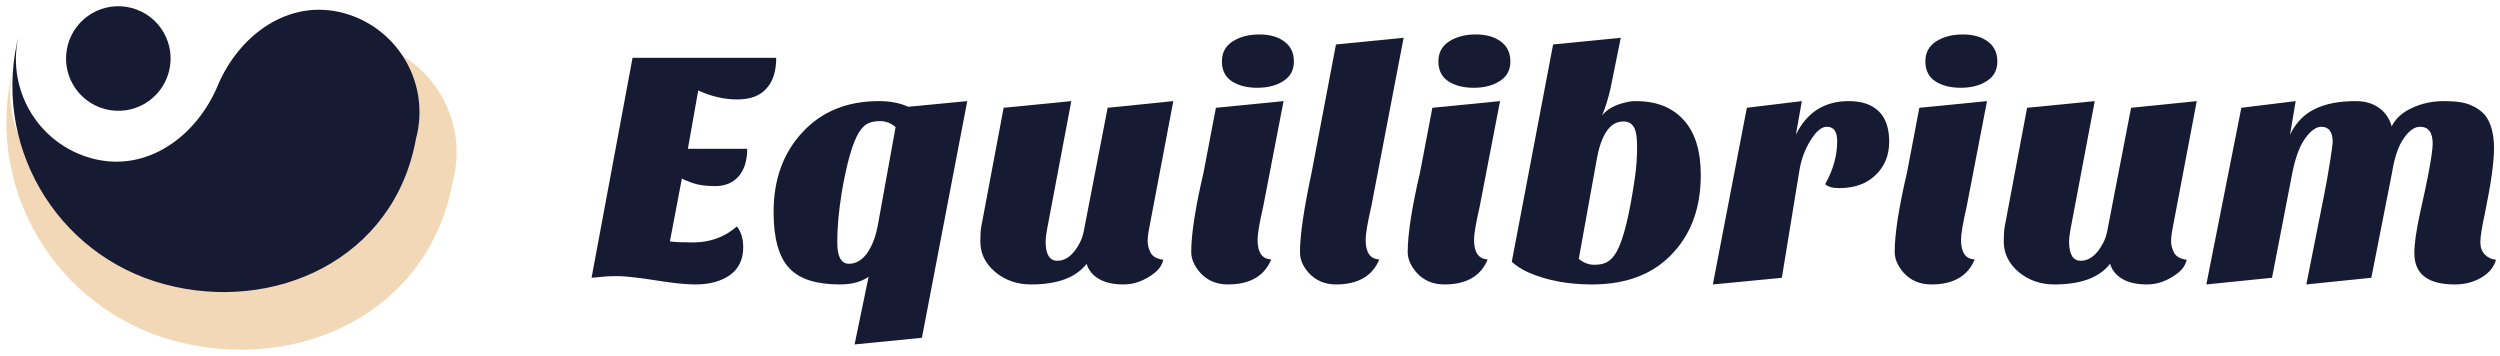
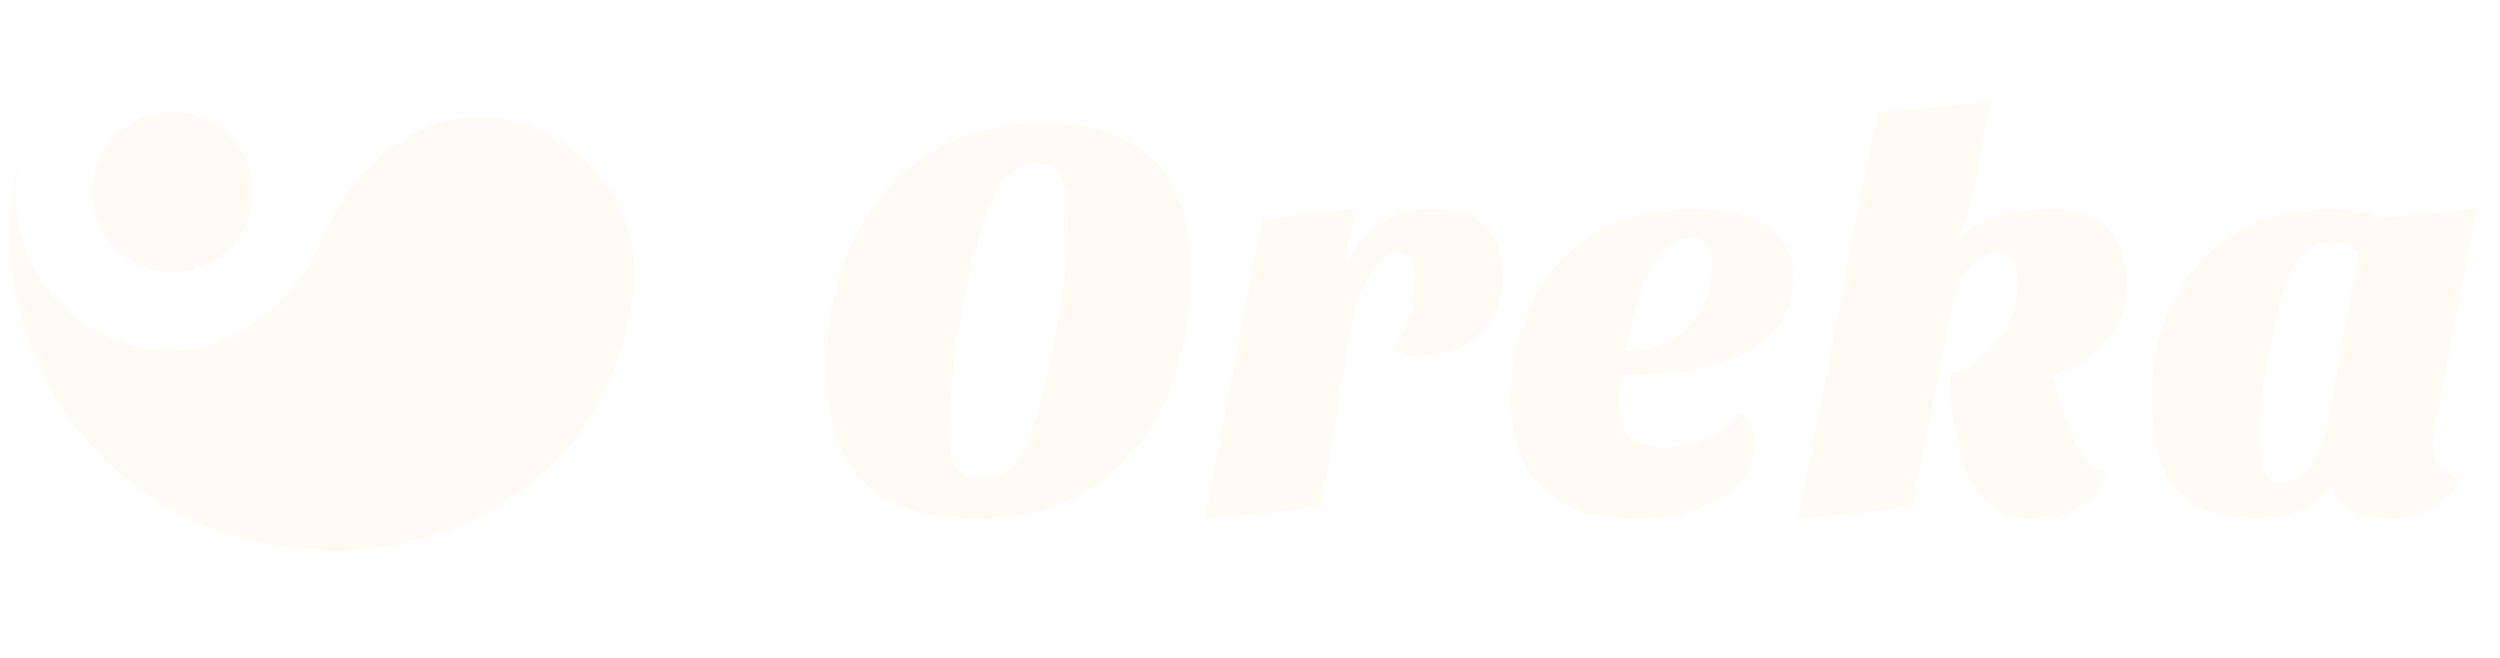
- <svg xmlns="http://www.w3.org/2000/svg" width="225" height="32" viewBox="0 0 225 32" fill="none">
-   <path d="M66.32 20.38C66.7 20.86 66.89 21.49 66.89 22.27C66.89 23.35 66.49 24.18 65.69 24.76C64.89 25.32 63.86 25.6 62.6 25.6C61.88 25.6 60.97 25.52 59.87 25.36C57.71 25.02 56.3 24.85 55.64 24.85C54.98 24.85 54.52 24.87 54.26 24.91C54 24.93 53.66 24.96 53.24 25L56.93 5.2H69.86C69.86 6.42 69.56 7.35 68.96 7.99C68.38 8.63 67.51 8.95 66.35 8.95C65.19 8.95 64.02 8.68 62.84 8.14L61.91 13.39H67.25C67.25 14.45 66.99 15.28 66.47 15.88C65.95 16.46 65.25 16.75 64.37 16.75C63.51 16.75 62.81 16.65 62.27 16.45C61.73 16.25 61.43 16.12 61.37 16.06L60.29 21.73C60.77 21.79 61.46 21.82 62.36 21.82C63.9 21.82 65.22 21.34 66.32 20.38Z" fill="#171A33" />
-   <path d="M78.173 24.91C77.513 25.37 76.653 25.6 75.593 25.6C74.553 25.6 73.643 25.48 72.863 25.24C72.103 25 71.483 24.62 71.003 24.1C70.083 23.1 69.623 21.43 69.623 19.09C69.623 16.13 70.503 13.72 72.263 11.86C73.983 10.02 76.263 9.1 79.103 9.1C80.123 9.1 81.003 9.27 81.743 9.61L87.053 9.1L82.973 30.4L76.913 31L78.173 24.91ZM76.403 23.74C77.023 23.74 77.563 23.43 78.023 22.81C78.483 22.17 78.813 21.31 79.013 20.23L80.603 11.44C80.183 11.08 79.723 10.9 79.223 10.9C78.743 10.9 78.353 10.98 78.053 11.14C77.773 11.3 77.523 11.56 77.303 11.92C76.723 12.86 76.203 14.69 75.743 17.41C75.483 19.03 75.353 20.49 75.353 21.79C75.353 23.09 75.703 23.74 76.403 23.74Z" fill="#171A33" />
-   <path d="M97.798 23.74C96.838 24.98 95.168 25.6 92.788 25.6C91.548 25.6 90.478 25.23 89.578 24.49C88.678 23.73 88.228 22.81 88.228 21.73C88.228 21.13 88.258 20.68 88.318 20.38L90.328 9.7L96.418 9.1L94.228 20.68C94.148 21.12 94.108 21.47 94.108 21.73C94.108 22.89 94.458 23.47 95.158 23.47C95.938 23.47 96.608 22.94 97.168 21.88C97.348 21.54 97.478 21.15 97.558 20.71L99.688 9.7L105.598 9.1L103.378 20.8C103.318 21.1 103.288 21.41 103.288 21.73C103.288 22.05 103.378 22.39 103.558 22.75C103.738 23.09 104.118 23.3 104.698 23.38C104.578 23.86 104.308 24.26 103.888 24.58C103.008 25.26 102.088 25.6 101.128 25.6C100.188 25.6 99.438 25.43 98.878 25.09C98.318 24.75 97.958 24.3 97.798 23.74Z" fill="#171A33" />
-   <path d="M114.411 23.35C113.791 24.85 112.491 25.6 110.511 25.6C109.491 25.6 108.661 25.25 108.021 24.55C107.481 23.93 107.211 23.31 107.211 22.69C107.211 21.07 107.581 18.68 108.321 15.52L109.431 9.7L115.521 9.1L113.691 18.58C113.351 20.06 113.181 21.06 113.181 21.58C113.181 22.72 113.591 23.31 114.411 23.35ZM109.971 5.53C109.971 4.75 110.291 4.15 110.931 3.73C111.591 3.31 112.391 3.1 113.331 3.1C114.271 3.1 115.021 3.31 115.581 3.73C116.161 4.15 116.451 4.75 116.451 5.53C116.451 6.31 116.131 6.9 115.491 7.3C114.871 7.7 114.091 7.9 113.151 7.9C112.211 7.9 111.441 7.7 110.841 7.3C110.261 6.9 109.971 6.31 109.971 5.53Z" fill="#171A33" />
-   <path d="M124.137 23.35C123.517 24.85 122.217 25.6 120.237 25.6C119.237 25.6 118.417 25.25 117.777 24.55C117.257 23.97 116.997 23.35 116.997 22.69C116.997 21.19 117.347 18.8 118.047 15.52L120.237 4L126.327 3.4L123.417 18.58C123.077 20.06 122.907 21.06 122.907 21.58C122.907 22.72 123.317 23.31 124.137 23.35Z" fill="#171A33" />
-   <path d="M133.894 23.35C133.274 24.85 131.974 25.6 129.994 25.6C128.974 25.6 128.144 25.25 127.504 24.55C126.964 23.93 126.694 23.31 126.694 22.69C126.694 21.07 127.064 18.68 127.804 15.52L128.914 9.7L135.004 9.1L133.174 18.58C132.834 20.06 132.664 21.06 132.664 21.58C132.664 22.72 133.074 23.31 133.894 23.35ZM129.454 5.53C129.454 4.75 129.774 4.15 130.414 3.73C131.074 3.31 131.874 3.1 132.814 3.1C133.754 3.1 134.504 3.31 135.064 3.73C135.644 4.15 135.934 4.75 135.934 5.53C135.934 6.31 135.614 6.9 134.974 7.3C134.354 7.7 133.574 7.9 132.634 7.9C131.694 7.9 130.924 7.7 130.324 7.3C129.744 6.9 129.454 6.31 129.454 5.53Z" fill="#171A33" />
-   <path d="M136.06 23.56L139.78 4L145.87 3.4L144.94 7.99C144.72 8.93 144.47 9.73 144.19 10.39C144.63 9.83 145.33 9.44 146.29 9.22C146.57 9.14 146.88 9.1 147.22 9.1C149.08 9.1 150.52 9.67 151.54 10.81C152.56 11.93 153.07 13.58 153.07 15.76C153.07 18.6 152.26 20.91 150.64 22.69C148.9 24.63 146.45 25.6 143.29 25.6C141.11 25.6 139.2 25.24 137.56 24.52C136.98 24.26 136.48 23.94 136.06 23.56ZM142.09 23.29C142.51 23.65 142.98 23.83 143.5 23.83C144.02 23.83 144.43 23.73 144.73 23.53C145.03 23.33 145.29 23.03 145.51 22.63C146.11 21.55 146.65 19.36 147.13 16.06C147.27 15.12 147.34 14.18 147.34 13.24C147.34 12.3 147.23 11.68 147.01 11.38C146.81 11.08 146.51 10.93 146.11 10.93C144.89 10.93 144.08 12.12 143.68 14.5L142.09 23.29Z" fill="#171A33" />
-   <path d="M164.267 16.57C164.987 15.29 165.347 14 165.347 12.7C165.347 11.84 165.037 11.41 164.417 11.41C163.937 11.41 163.447 11.82 162.947 12.64C162.427 13.46 162.087 14.4 161.927 15.46L160.367 25L154.157 25.6L157.217 9.7L162.167 9.1L161.627 12.13C162.607 10.11 164.197 9.1 166.397 9.1C167.557 9.1 168.447 9.4 169.067 10C169.707 10.6 170.027 11.52 170.027 12.76C170.027 13.98 169.617 14.98 168.797 15.76C167.997 16.54 166.907 16.93 165.527 16.93C164.927 16.93 164.507 16.81 164.267 16.57Z" fill="#171A33" />
-   <path d="M177.722 23.35C177.102 24.85 175.802 25.6 173.822 25.6C172.802 25.6 171.972 25.25 171.332 24.55C170.792 23.93 170.522 23.31 170.522 22.69C170.522 21.07 170.892 18.68 171.632 15.52L172.742 9.7L178.832 9.1L177.002 18.58C176.662 20.06 176.492 21.06 176.492 21.58C176.492 22.72 176.902 23.31 177.722 23.35ZM173.282 5.53C173.282 4.75 173.602 4.15 174.242 3.73C174.902 3.31 175.702 3.1 176.642 3.1C177.582 3.1 178.332 3.31 178.892 3.73C179.472 4.15 179.762 4.75 179.762 5.53C179.762 6.31 179.442 6.9 178.802 7.3C178.182 7.7 177.402 7.9 176.462 7.9C175.522 7.9 174.752 7.7 174.152 7.3C173.572 6.9 173.282 6.31 173.282 5.53Z" fill="#171A33" />
-   <path d="M189.908 23.74C188.948 24.98 187.278 25.6 184.898 25.6C183.658 25.6 182.588 25.23 181.688 24.49C180.788 23.73 180.338 22.81 180.338 21.73C180.338 21.13 180.368 20.68 180.428 20.38L182.438 9.7L188.528 9.1L186.338 20.68C186.258 21.12 186.218 21.47 186.218 21.73C186.218 22.89 186.568 23.47 187.268 23.47C188.048 23.47 188.718 22.94 189.278 21.88C189.458 21.54 189.588 21.15 189.668 20.71L191.798 9.7L197.708 9.1L195.488 20.8C195.428 21.1 195.398 21.41 195.398 21.73C195.398 22.05 195.488 22.39 195.668 22.75C195.848 23.09 196.228 23.3 196.808 23.38C196.688 23.86 196.418 24.26 195.998 24.58C195.118 25.26 194.198 25.6 193.238 25.6C192.298 25.6 191.548 25.43 190.988 25.09C190.428 24.75 190.068 24.3 189.908 23.74Z" fill="#171A33" />
-   <path d="M220.921 25.6C218.501 25.6 217.291 24.66 217.291 22.78C217.291 21.96 217.461 20.76 217.801 19.18C218.161 17.58 218.401 16.46 218.521 15.82C218.801 14.36 218.941 13.4 218.941 12.94C218.941 11.92 218.561 11.41 217.801 11.41C217.301 11.41 216.811 11.76 216.331 12.46C215.851 13.14 215.501 14.17 215.281 15.55L213.421 25L207.571 25.6L209.191 17.44C209.371 16.54 209.541 15.58 209.701 14.56C209.861 13.54 209.941 12.95 209.941 12.79C209.941 11.87 209.601 11.41 208.921 11.41C208.461 11.41 207.981 11.75 207.481 12.43C206.981 13.11 206.591 14.15 206.311 15.55L204.481 25L198.571 25.6L201.721 9.7L206.611 9.1L206.101 12.13C206.621 11.05 207.361 10.28 208.321 9.82C209.281 9.34 210.511 9.1 212.011 9.1C212.871 9.1 213.581 9.31 214.141 9.73C214.701 10.15 215.071 10.7 215.251 11.38C215.591 10.68 216.191 10.13 217.051 9.73C217.931 9.31 218.901 9.1 219.961 9.1C221.041 9.1 221.841 9.22 222.361 9.46C222.901 9.68 223.331 9.98 223.651 10.36C224.191 11.06 224.461 12.05 224.461 13.33C224.461 14.59 224.191 16.53 223.651 19.15C223.371 20.43 223.231 21.31 223.231 21.79C223.231 22.25 223.361 22.62 223.621 22.9C223.901 23.18 224.241 23.34 224.641 23.38C224.441 24.06 223.991 24.6 223.291 25C222.611 25.4 221.821 25.6 220.921 25.6Z" fill="#171A33" />
-   <path d="M40.749 16.331C38.594 28.285 26.645 33.614 15.742 30.692C4.839 27.771 -1.643 16.604 1.266 5.751C-0.188 11.178 3.052 16.761 8.504 18.222C13.955 19.682 18.892 16.065 21.008 11.041C23.122 6.017 28.06 2.399 33.511 3.86C38.963 5.321 42.203 10.904 40.749 16.331Z" fill="#F3D8B8" />
-   <path d="M37.436 12.495C35.471 23.363 24.66 28.222 14.805 25.581C4.951 22.941 -0.894 12.801 1.75 2.933C0.428 7.867 3.351 12.937 8.278 14.257C13.205 15.578 17.674 12.283 19.593 7.714C21.512 3.146 25.981 -0.149 30.908 1.171C35.835 2.492 38.758 7.562 37.436 12.495Z" fill="#171A33" />
-   <path d="M11.867 0.721C9.357 0.049 6.776 1.538 6.104 4.049C5.431 6.559 6.921 9.139 9.431 9.812C11.941 10.484 14.521 8.995 15.194 6.484C15.867 3.974 14.377 1.394 11.867 0.721Z" fill="#171A33" />
+ <svg xmlns="http://www.w3.org/2000/svg" width="133" height="35" viewBox="0 0 133 35" fill="none">
+   <path d="M43.96 19.68C43.96 15.9 44.94 12.82 46.9 10.44C48.98 7.86 51.83 6.57 55.45 6.57C58.07 6.57 60.04 7.21 61.36 8.49C62.68 9.75 63.34 11.72 63.34 14.4C63.34 18.48 62.3 21.71 60.22 24.09C58.16 26.43 55.4 27.6 51.94 27.6C49.24 27.6 47.23 26.93 45.91 25.59C44.61 24.23 43.96 22.26 43.96 19.68ZM51.85 13.47C50.95 17.07 50.5 20.29 50.5 23.13C50.5 23.81 50.61 24.37 50.83 24.81C51.07 25.25 51.49 25.47 52.09 25.47C52.71 25.47 53.21 25.33 53.59 25.05C53.97 24.75 54.31 24.27 54.61 23.61C55.09 22.53 55.55 20.85 55.99 18.57C56.45 16.27 56.7 14.65 56.74 13.71C56.78 12.75 56.8 11.91 56.8 11.19C56.8 10.47 56.69 9.88 56.47 9.42C56.25 8.96 55.84 8.73 55.24 8.73C54.66 8.73 54.17 8.91 53.77 9.27C53.03 9.95 52.39 11.35 51.85 13.47ZM74.199 18.57C74.919 17.29 75.279 16 75.279 14.7C75.279 13.84 74.969 13.41 74.349 13.41C73.869 13.41 73.379 13.82 72.879 14.64C72.359 15.46 72.019 16.4 71.859 17.46L70.299 27L64.089 27.6L67.149 11.7L72.099 11.1L71.559 14.13C72.539 12.11 74.129 11.1 76.329 11.1C77.489 11.1 78.379 11.4 78.999 12C79.639 12.6 79.959 13.52 79.959 14.76C79.959 15.98 79.549 16.98 78.729 17.76C77.929 18.54 76.839 18.93 75.459 18.93C74.859 18.93 74.439 18.81 74.199 18.57ZM92.603 21.93C93.103 22.27 93.353 22.82 93.353 23.58C93.353 24.32 93.163 24.93 92.783 25.41C92.403 25.89 91.903 26.29 91.283 26.61C90.003 27.27 88.673 27.6 87.293 27.6C85.913 27.6 84.813 27.45 83.993 27.15C83.193 26.85 82.523 26.42 81.983 25.86C80.923 24.8 80.393 23.3 80.393 21.36C80.393 18.34 81.213 15.91 82.853 14.07C84.613 12.09 87.023 11.1 90.083 11.1C91.983 11.1 93.403 11.5 94.343 12.3C95.043 12.9 95.393 13.69 95.393 14.67C95.393 18.19 92.353 19.95 86.273 19.95C86.193 20.47 86.153 20.95 86.153 21.39C86.153 22.31 86.353 22.95 86.753 23.31C87.173 23.65 87.763 23.82 88.523 23.82C89.283 23.82 90.063 23.65 90.863 23.31C91.683 22.95 92.263 22.49 92.603 21.93ZM86.483 18.66C87.903 18.66 89.023 18.22 89.843 17.34C90.663 16.5 91.073 15.41 91.073 14.07C91.073 13.61 90.983 13.26 90.803 13.02C90.643 12.76 90.393 12.63 90.053 12.63C89.713 12.63 89.393 12.7 89.093 12.84C88.813 12.96 88.523 13.24 88.223 13.68C87.483 14.68 86.903 16.34 86.483 18.66ZM104.16 12.78C105.24 11.66 106.92 11.1 109.2 11.1C110.46 11.1 111.43 11.44 112.11 12.12C112.81 12.78 113.16 13.73 113.16 14.97C113.16 16.19 112.81 17.24 112.11 18.12C111.43 18.98 110.45 19.59 109.17 19.95C109.27 20.35 109.39 20.76 109.53 21.18L109.95 22.38C110.33 23.4 110.67 24.09 110.97 24.45C111.27 24.81 111.62 25.05 112.02 25.17C111.8 25.99 111.29 26.62 110.49 27.06C109.85 27.42 109.09 27.6 108.21 27.6C105.63 27.6 104.17 25.61 103.83 21.63C103.77 21.07 103.74 20.51 103.74 19.95C104.74 19.67 105.59 19.06 106.29 18.12C106.99 17.18 107.34 16.16 107.34 15.06C107.34 13.96 106.95 13.41 106.17 13.41C105.61 13.41 105.11 13.72 104.67 14.34C104.23 14.96 103.91 15.8 103.71 16.86L101.73 27L95.67 27.6L99.87 6L105.9 5.4L105.21 8.97C104.91 10.65 104.56 11.92 104.16 12.78ZM115.816 26.1C115.356 25.58 115.016 24.91 114.796 24.09C114.596 23.27 114.496 22.19 114.496 20.85C114.496 19.51 114.726 18.23 115.186 17.01C115.646 15.79 116.296 14.74 117.136 13.86C118.856 12.02 121.136 11.1 123.976 11.1C124.996 11.1 125.876 11.27 126.616 11.61L131.746 11.1L129.526 22.8C129.466 23.04 129.436 23.38 129.436 23.82C129.436 24.26 129.566 24.62 129.826 24.9C130.106 25.18 130.446 25.34 130.846 25.38C130.646 26.06 130.176 26.6 129.436 27C128.716 27.4 127.946 27.6 127.126 27.6C126.306 27.6 125.616 27.44 125.056 27.12C124.516 26.82 124.166 26.41 124.006 25.89C123.686 26.39 123.186 26.8 122.506 27.12C121.826 27.44 121.026 27.6 120.106 27.6C119.206 27.6 118.386 27.48 117.646 27.24C116.906 27 116.296 26.62 115.816 26.1ZM122.146 13.92C121.926 14.28 121.716 14.77 121.516 15.39C121.316 15.99 121.046 17.11 120.706 18.75C120.386 20.37 120.226 21.76 120.226 22.92C120.226 24.08 120.316 24.83 120.496 25.17C120.676 25.51 120.926 25.68 121.246 25.68C121.886 25.68 122.436 25.38 122.896 24.78C123.376 24.16 123.706 23.31 123.886 22.23L125.476 13.44C125.056 13.08 124.596 12.9 124.096 12.9C123.616 12.9 123.226 12.98 122.926 13.14C122.646 13.3 122.386 13.56 122.146 13.92Z" fill="#FFFBF4" />
+   <path d="M33.466 16.781C31.684 26.635 21.881 31.041 12.944 28.647C4.009 26.253 -1.292 17.058 1.106 8.11C-0.093 12.584 2.557 17.181 7.025 18.378C11.493 19.576 15.546 16.588 17.286 12.445C19.026 8.302 23.078 5.315 27.546 6.512C32.014 7.709 34.664 12.307 33.466 16.781Z" fill="#FFFBF4" />
+   <path d="M10.279 6.104C8.003 5.494 5.663 6.845 5.053 9.121C4.443 11.398 5.794 13.737 8.07 14.347C10.347 14.957 12.686 13.606 13.296 11.33C13.906 9.054 12.555 6.714 10.279 6.104Z" fill="#FFFBF4" />
</svg>
